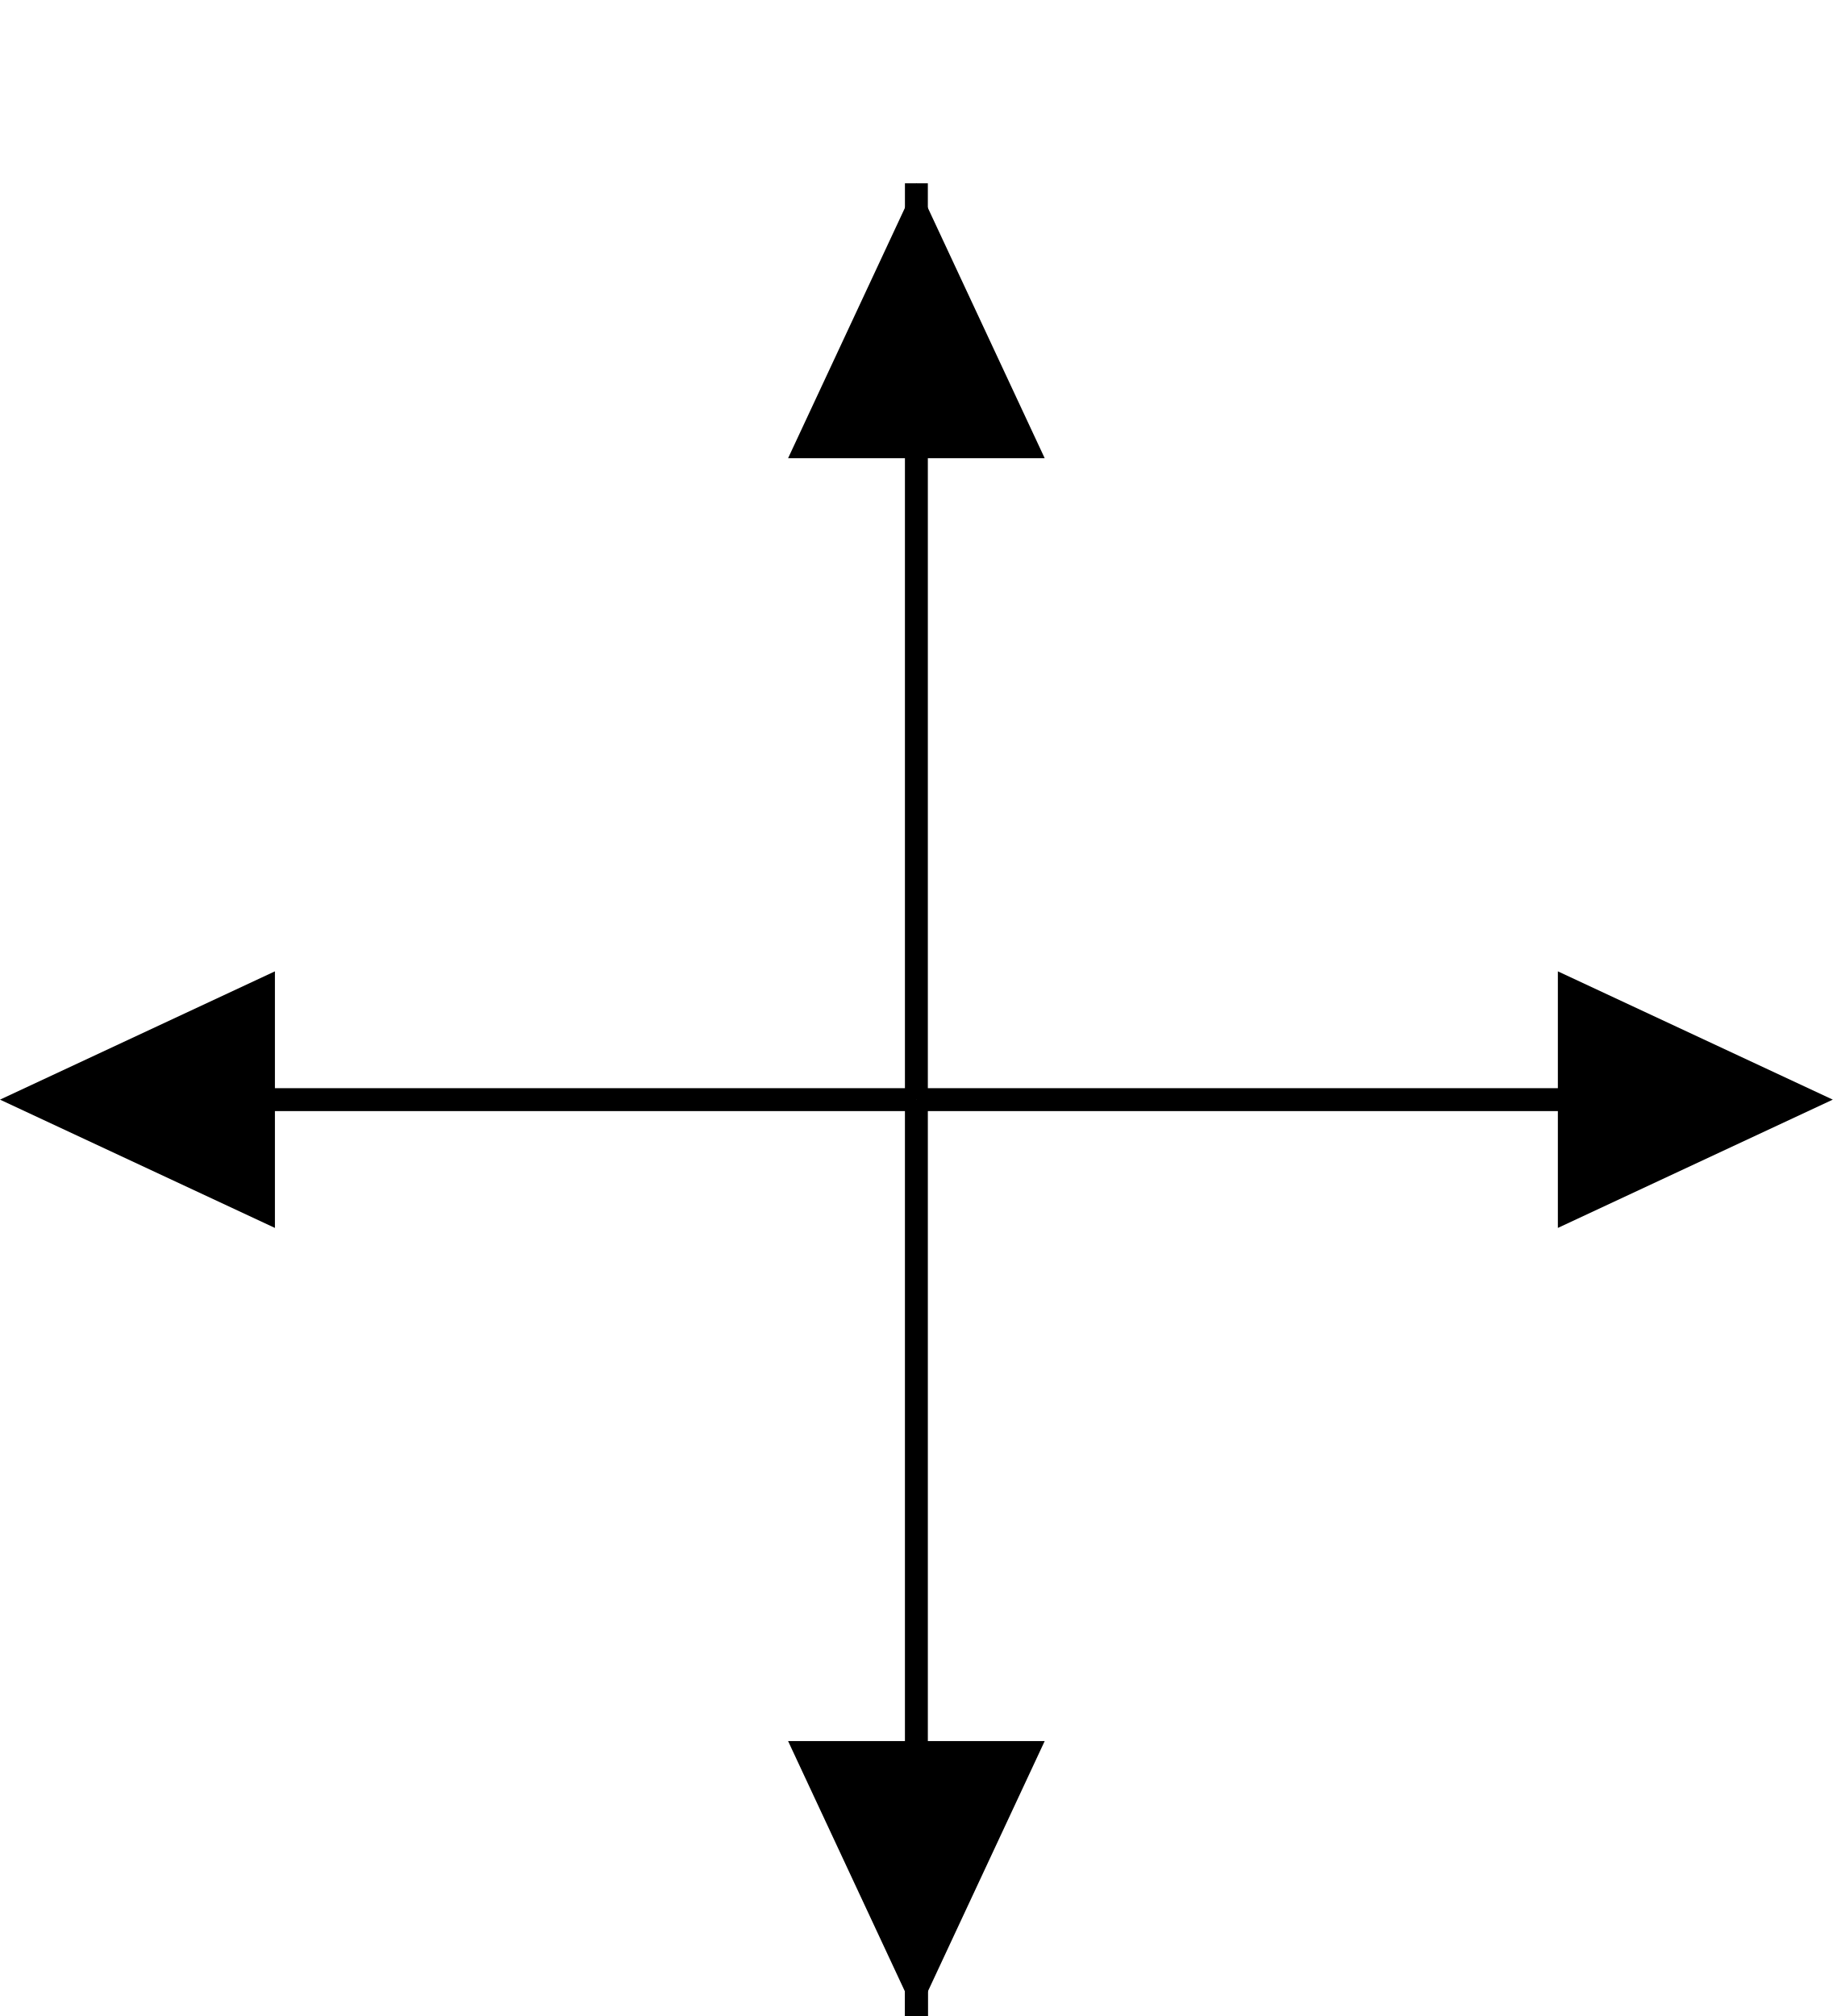
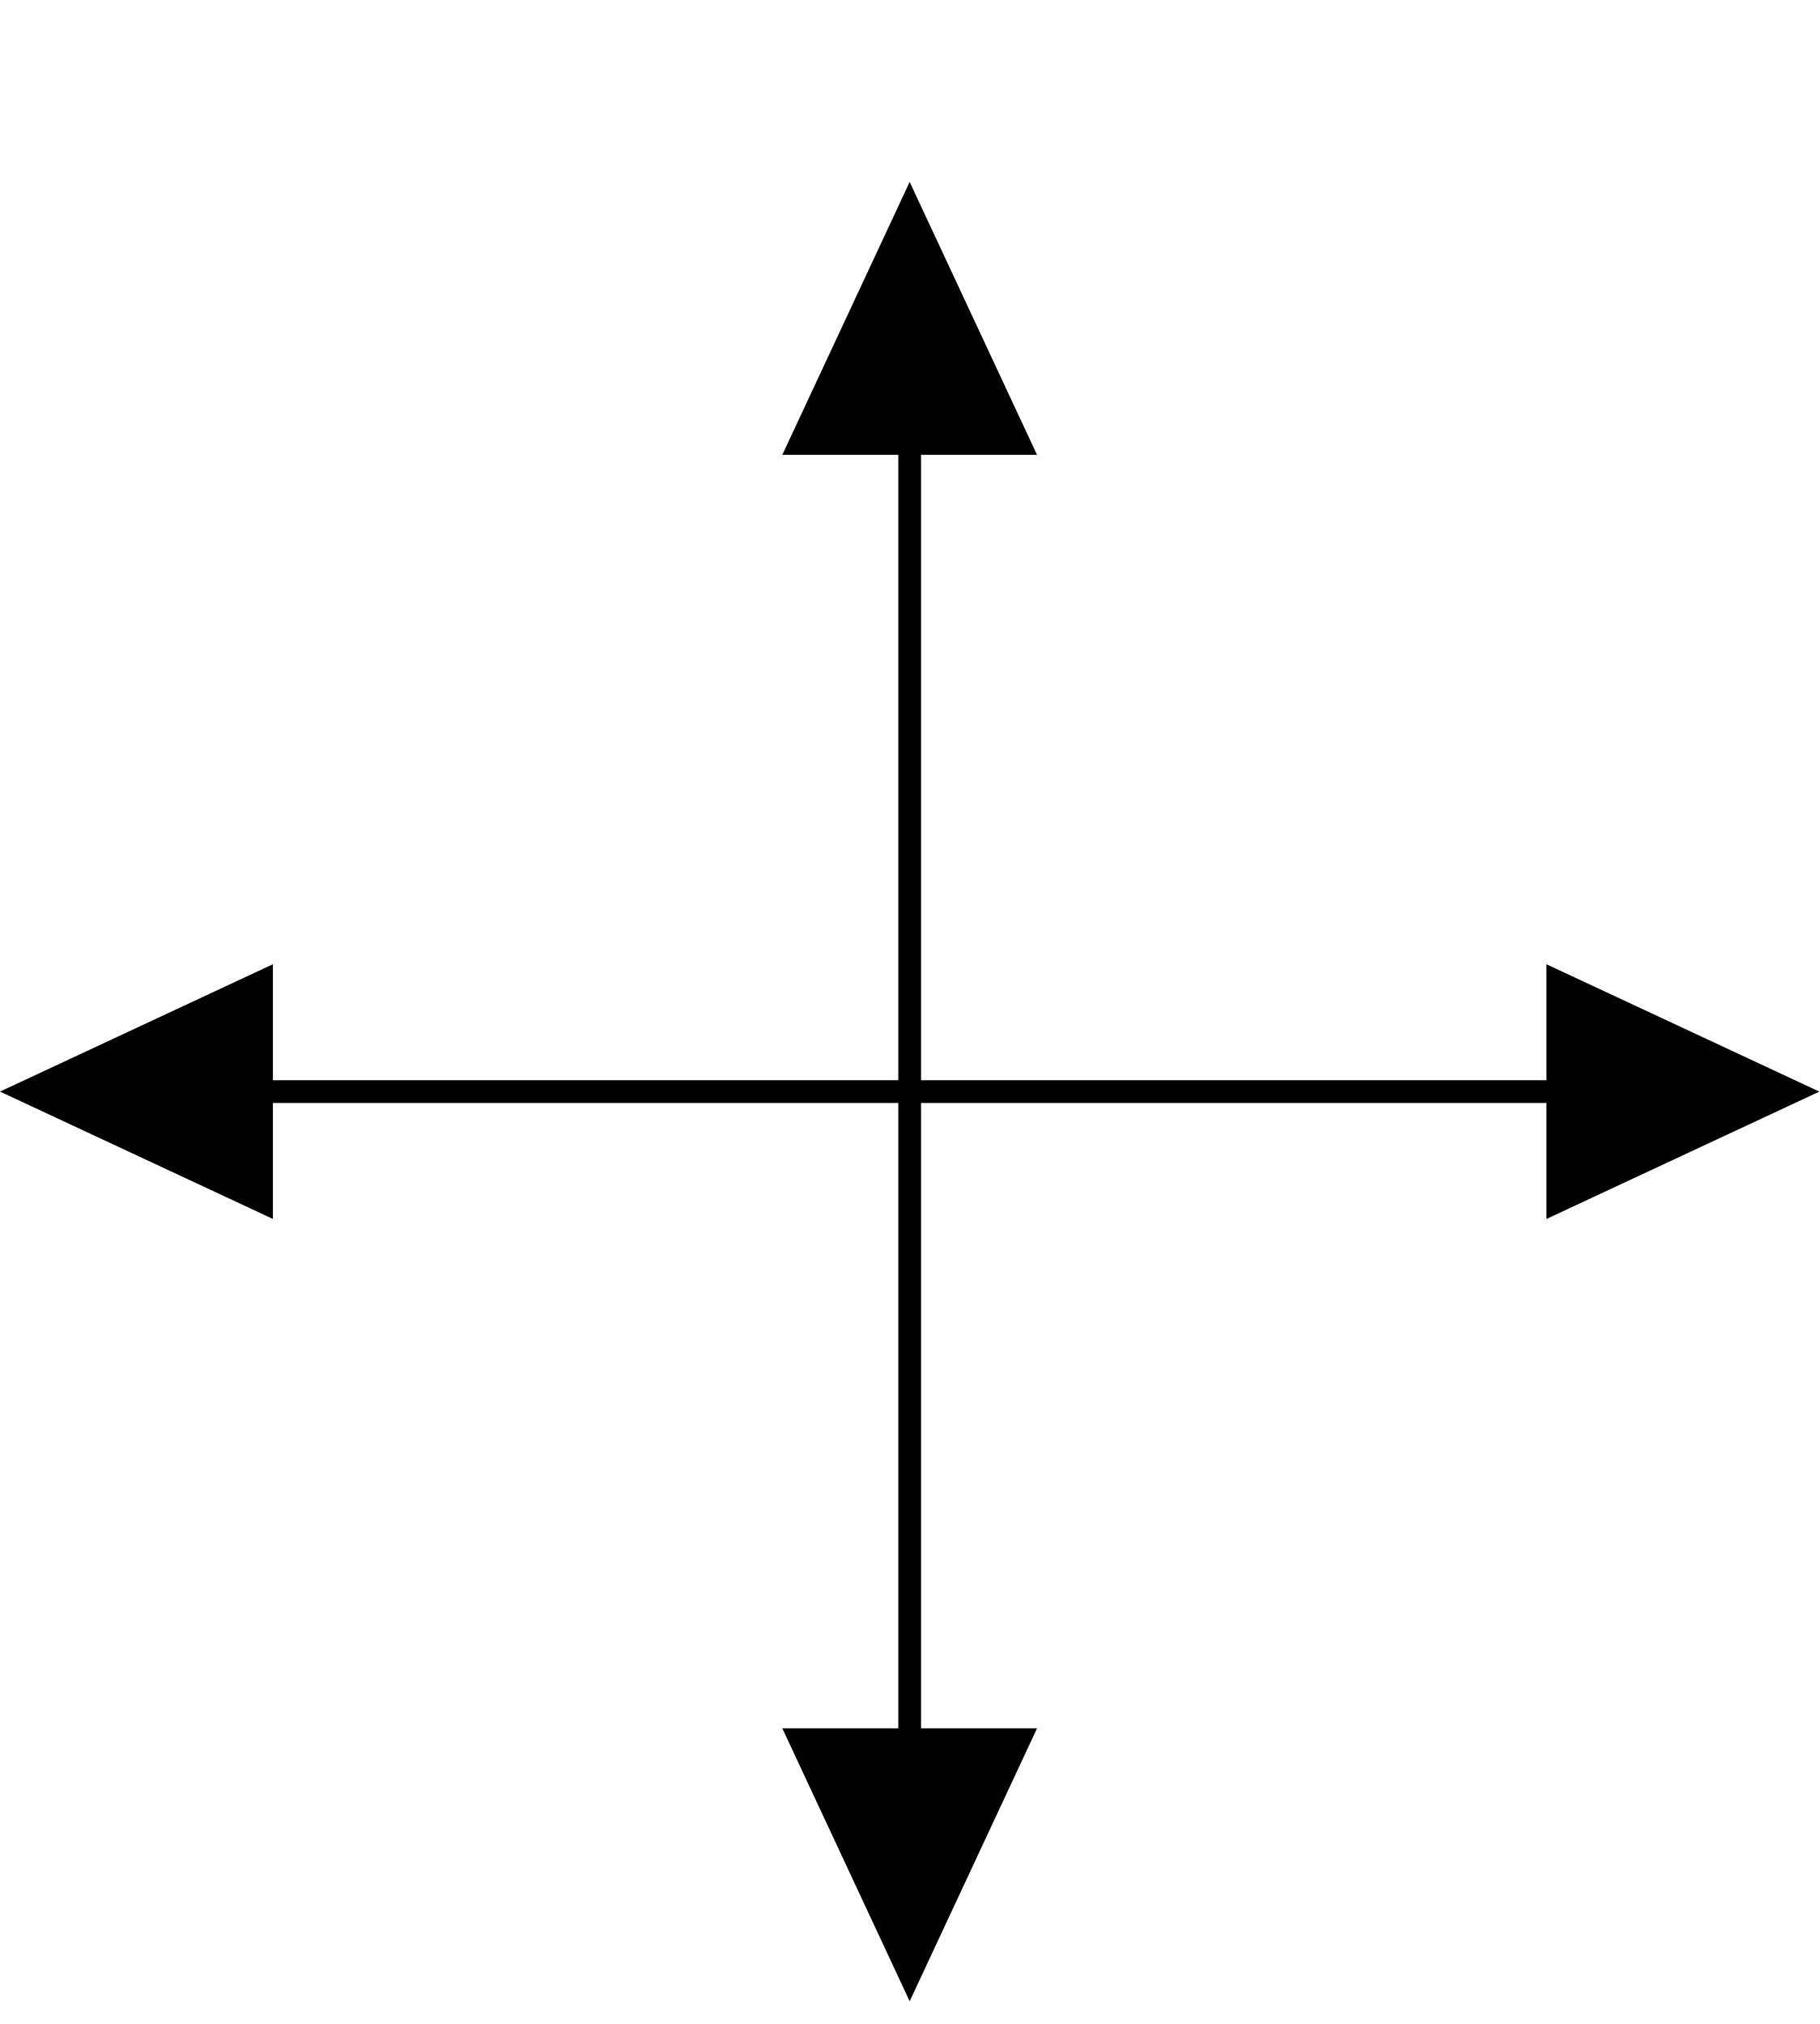
- <svg xmlns="http://www.w3.org/2000/svg" class="diagram" version="1.1" height="88" width="80">
+ <svg xmlns="http://www.w3.org/2000/svg" class="diagram" version="1.1" height="89" width="80">
  <g transform="translate(8,16)">
-     <path d="M 32,-8 L 32,32" style="fill:none;stroke:#000;" />
-     <path d="M 32,32 L 32,72" style="fill:none;stroke:#000;" />
-     <path d="M 32,64 L 32,72" style="fill:none;stroke:#000;" />
    <path d="M 0,32 L 32,32" style="fill:none;stroke:#000;" />
    <path d="M 32,32 L 64,32" style="fill:none;stroke:#000;" />
-     <path d="M 64,32 L 64,32" style="fill:none;stroke:#000;" />
-     <path d="M 0,32 L 0,32" style="fill:none;stroke:#000;" />
-     <path d="M 32,0 L 32,0" style="fill:none;stroke:#000;" />
-     <path d="M 32,16 L 32,16" style="fill:none;stroke:#000;" />
-     <path d="M 32,32 L 32,32" style="fill:none;stroke:#000;" />
-     <path d="M 32,48 L 32,48" style="fill:none;stroke:#000;" />
-     <path d="M 32,64 L 32,64" style="fill:none;stroke:#000;" />
-     <path d="M 64,32 L 64,32" style="fill:none;stroke:#000;" />
-     <path d="M 0,32 L 0,32" style="fill:none;stroke:#000;" />
-     <path d="M 32,64 L 32,64" style="fill:none;stroke:#000;" />
-     <path d="M 32,48 L 32,48" style="fill:none;stroke:#000;" />
-     <path d="M 32,32 L 32,32" style="fill:none;stroke:#000;" />
-     <path d="M 32,16 L 32,16" style="fill:none;stroke:#000;" />
-     <path d="M 32,0 L 32,0" style="fill:none;stroke:#000;" />
-     <path d="M 64,32 L 64,32" style="fill:none;stroke:#000;" />
+     <path d="M 32,0 L 32,32" style="fill:none;stroke:#000;" />
+     <path d="M 32,32 L 32,64" style="fill:none;stroke:#000;" />
    <polygon points="8,32 -4,26.4 -4,37.6" style="fill:#000" transform="rotate(180, 0, 32)" />
    <polygon points="40,0 28,-5.6 28,5.6" style="fill:#000" transform="rotate(270, 32, 0)" />
    <polygon points="40,64 28,58.4 28,69.6" style="fill:#000" transform="rotate(90, 32, 64)" />
    <polygon points="72,32 60,26.4 60,37.6" style="fill:#000" transform="rotate(0, 64, 32)" />
  </g>
</svg>
